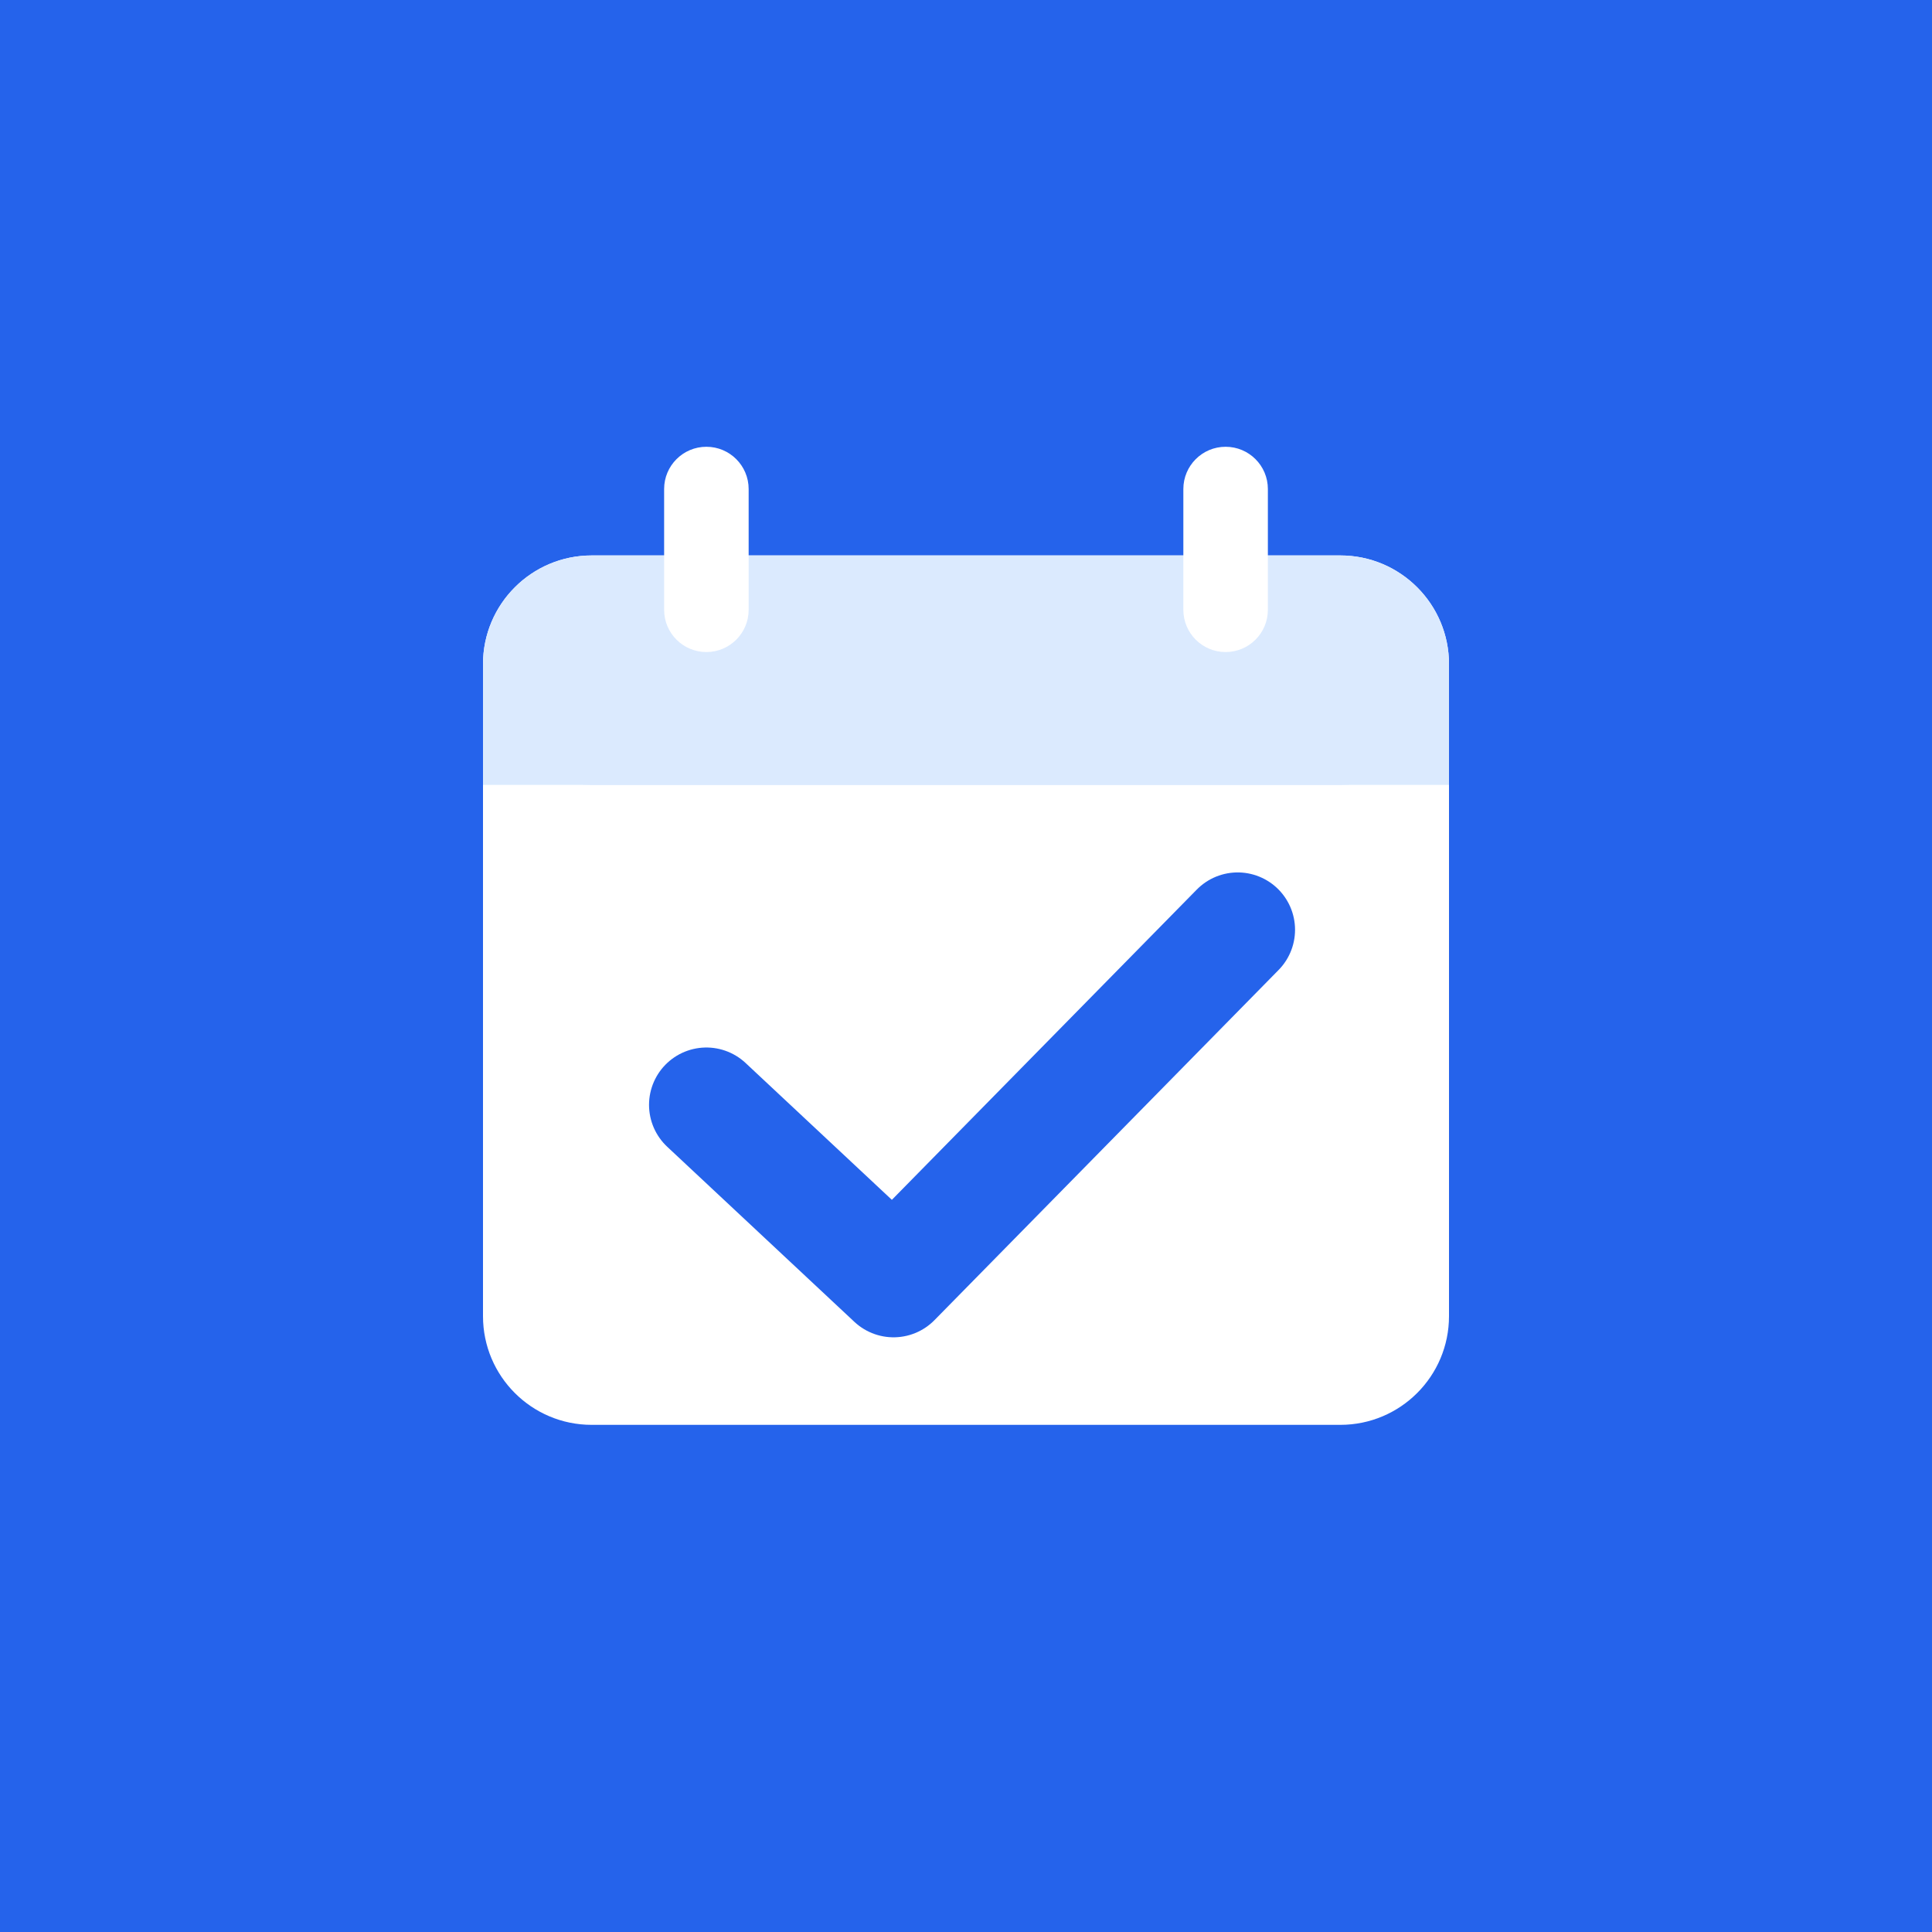
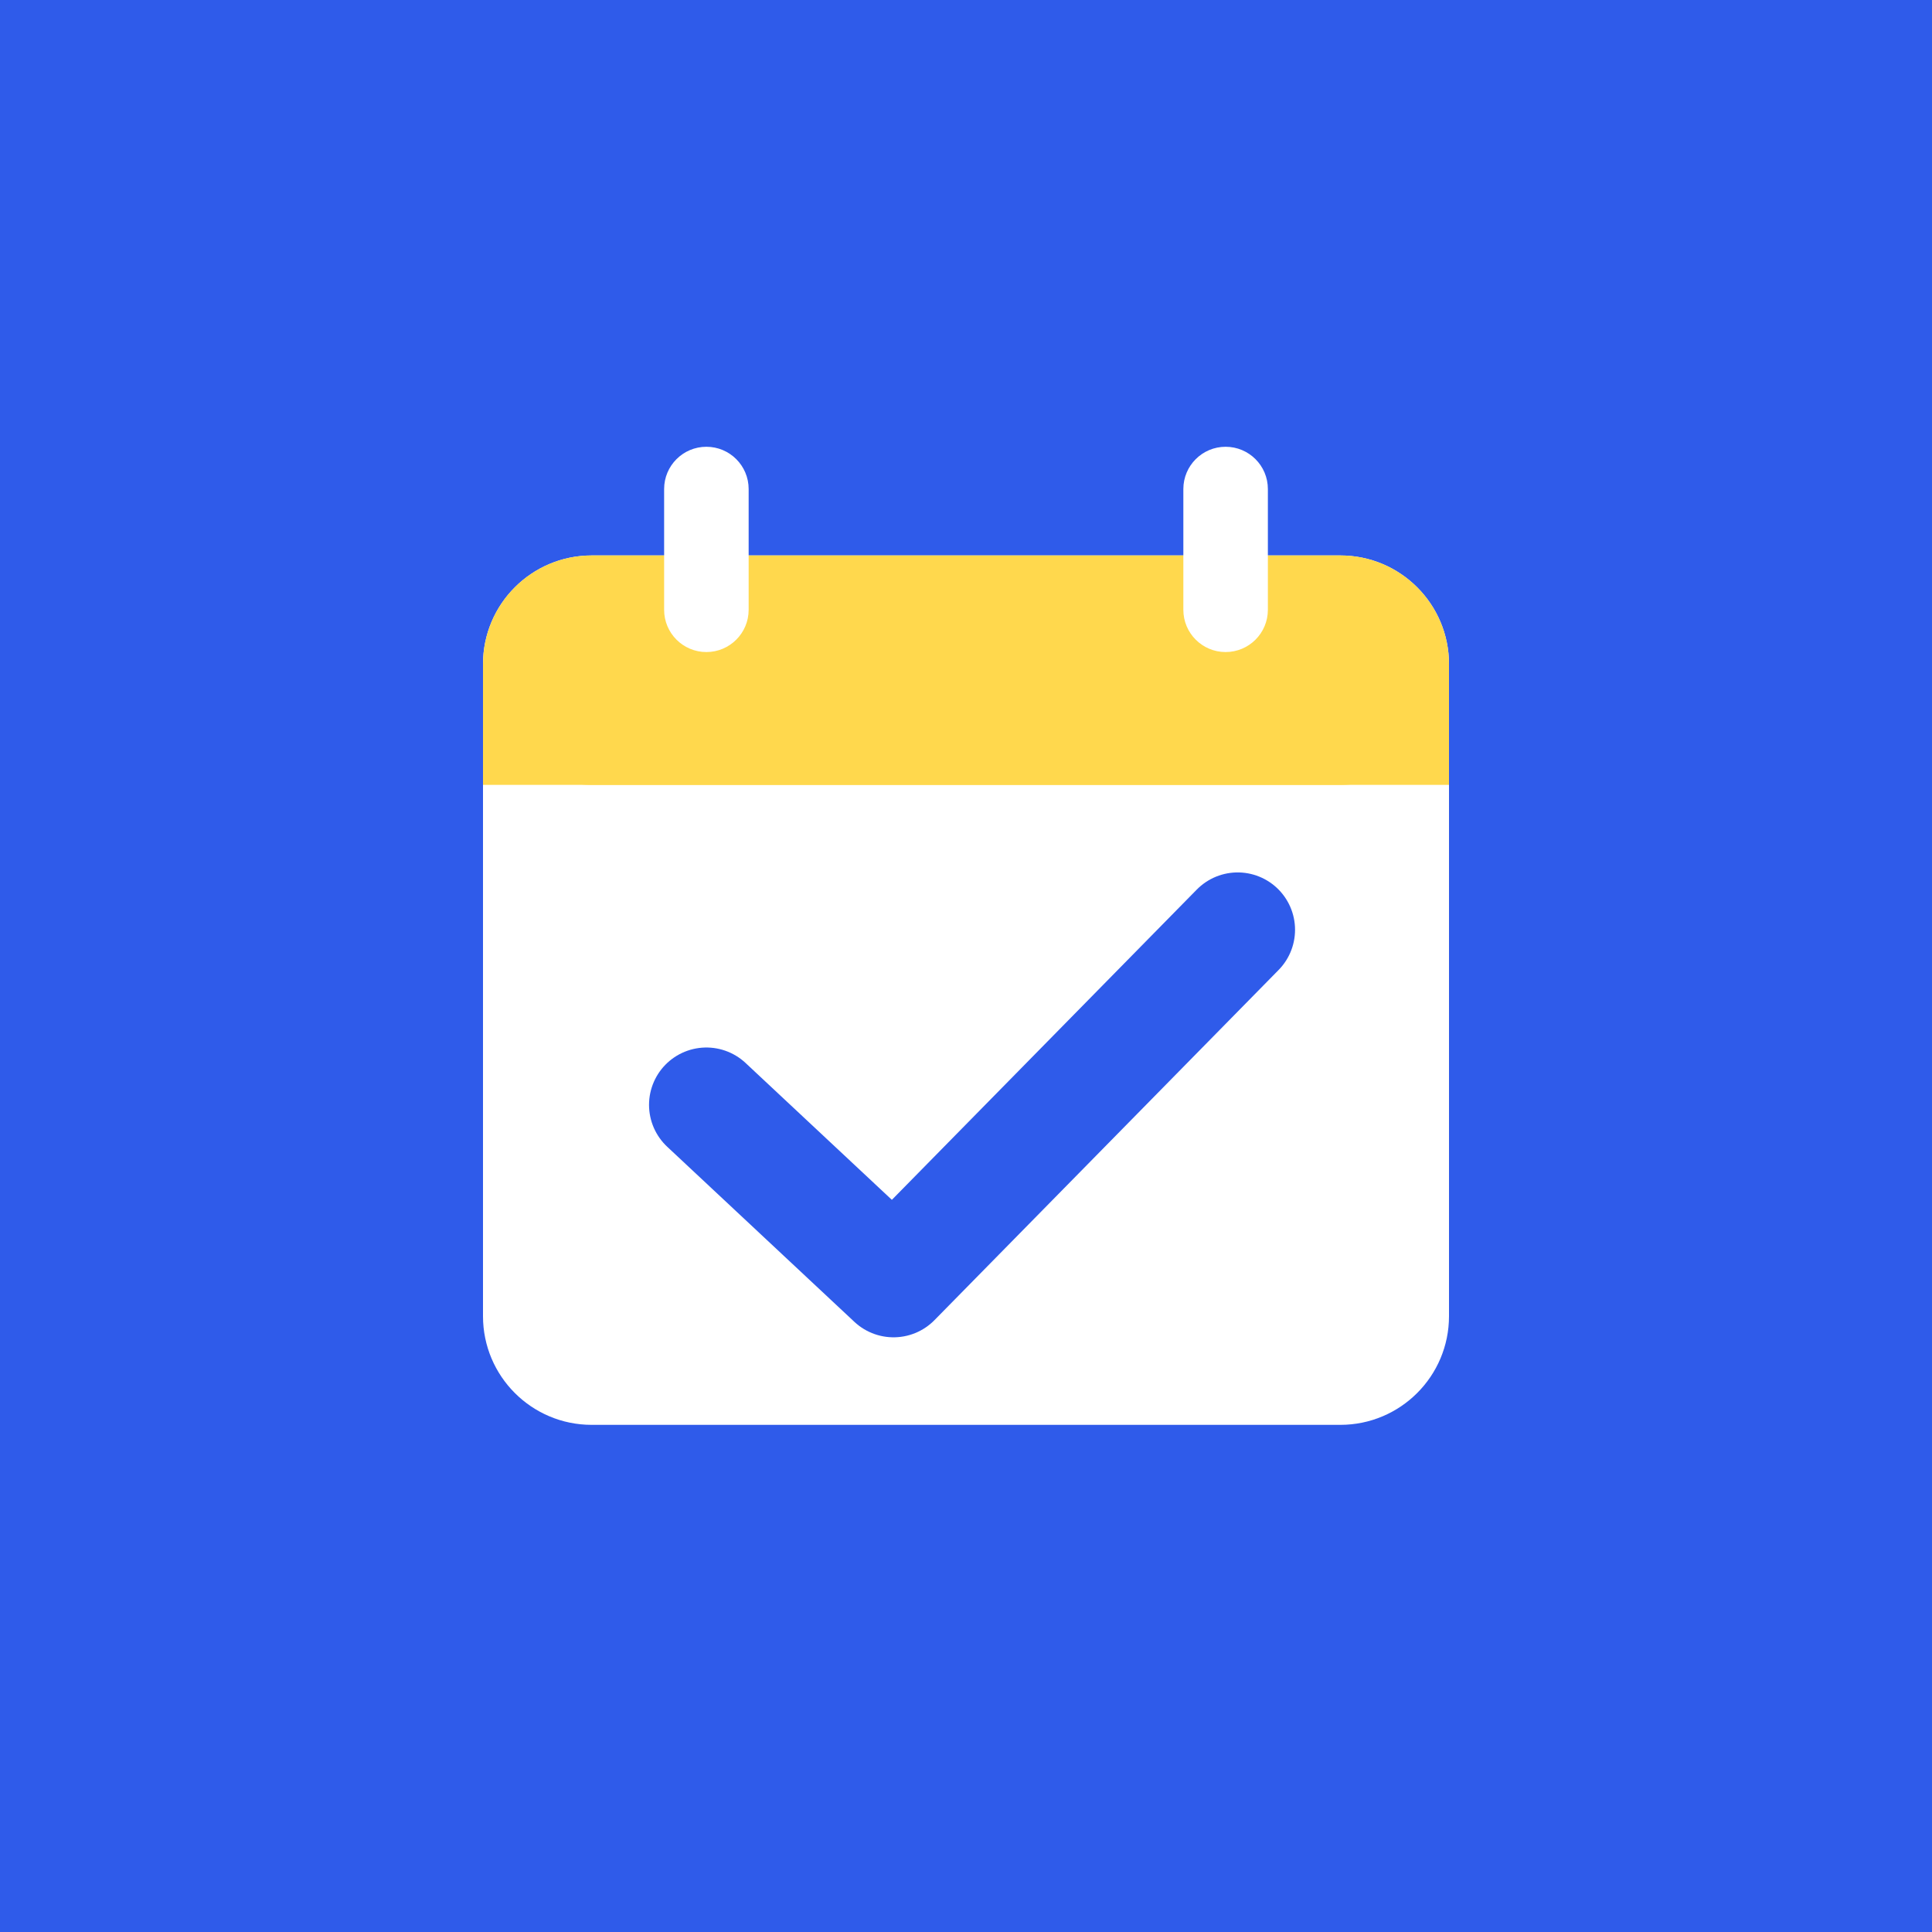
<svg xmlns="http://www.w3.org/2000/svg" viewBox="0 0 512 512" width="512" height="512">
-   <rect width="512" height="512" fill="#2563eb" />
+   <rect width="512" height="512" fill="#2F5BEA" />
  <g transform="translate(256 256) scale(0.8) translate(-256 -256)">
    <rect x="96" y="120" width="320" height="288" rx="36" fill="#ffffff" />
-     <rect x="96" y="120" width="320" height="76" rx="36" fill="#dbeafe" />
-     <rect x="96" y="160" width="320" height="36" fill="#dbeafe" />
+     <rect x="96" y="120" width="320" height="76" rx="36" fill="#FFD84D" />
+     <rect x="96" y="160" width="320" height="36" fill="#FFD84D" />
    <rect x="156" y="84" width="28" height="68" rx="14" fill="#ffffff" />
    <rect x="328" y="84" width="28" height="68" rx="14" fill="#ffffff" />
-     <path d="M170 302 L232 360 L346 244" fill="none" stroke="#2563eb" stroke-width="38" stroke-linecap="round" stroke-linejoin="round" />
+     <path d="M170 302 L232 360 L346 244" fill="none" stroke="#2F5BEA" stroke-width="38" stroke-linecap="round" stroke-linejoin="round" />
  </g>
</svg>
